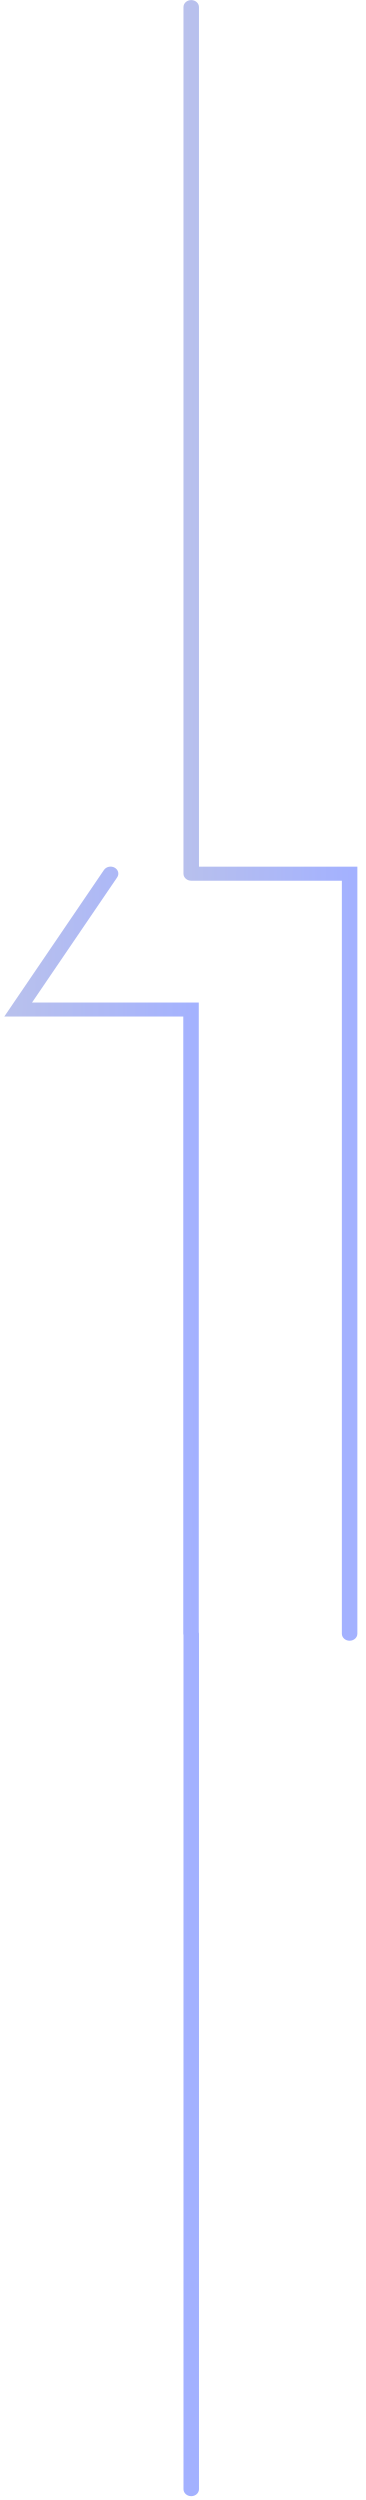
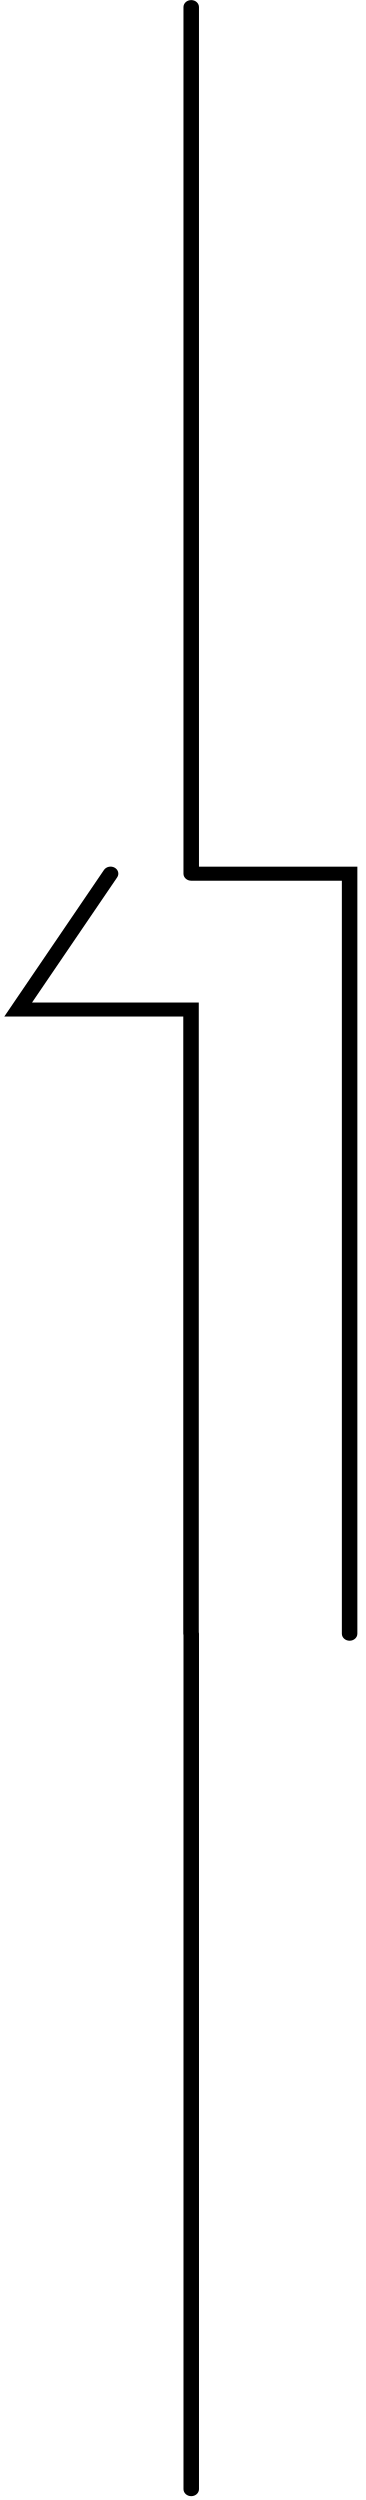
<svg xmlns="http://www.w3.org/2000/svg" width="39" height="267" viewBox="0 0 39 267" fill="none">
  <path d="M21.25 0.758C21.25 0.343 20.88 0.008 20.422 0.008C19.964 0.008 19.594 0.343 19.594 0.758V93.308C19.594 93.36 19.599 93.41 19.61 93.46C19.688 93.803 20.022 94.06 20.422 94.06C20.427 94.06 20.433 94.06 20.441 94.06H36.51V174.48C36.51 174.895 36.88 175.23 37.338 175.23C37.797 175.23 38.166 174.895 38.166 174.48V92.56H21.25V0.758Z" fill="url(#paint0_linear_4340_38293)" />
  <path d="M21.23 107.069H3.422L12.515 93.699C12.755 93.346 12.634 92.884 12.244 92.666C11.855 92.449 11.345 92.559 11.104 92.911L0.457 108.569H19.574V174.476C19.574 174.534 19.582 174.589 19.596 174.641V265.841C19.596 266.256 19.966 266.591 20.424 266.591C20.882 266.591 21.252 266.256 21.252 265.841V174.476C21.252 174.419 21.244 174.364 21.23 174.311V107.069Z" fill="url(#paint1_linear_4340_38293)" />
  <defs>
    <linearGradient id="paint0_linear_4340_38293" x1="19.594" y1="0.008" x2="38.843" y2="0.221" gradientUnits="userSpaceOnUse">
-       <stop offset="0.006" stop-color="#B9C1EC" />
-       <stop offset="1" stop-color="#A3B1FF" />
+       <stop offset="0.006" stopColor="#B9C1EC" />
+       <stop offset="1" stopColor="#A3B1FF" />
    </linearGradient>
    <linearGradient id="paint1_linear_4340_38293" x1="0.457" y1="92.555" x2="22.008" y2="92.823" gradientUnits="userSpaceOnUse">
-       <stop offset="0.006" stop-color="#B9C1EC" />
-       <stop offset="1" stop-color="#A3B1FF" />
+       <stop offset="0.006" stopColor="#B9C1EC" />
+       <stop offset="1" stopColor="#A3B1FF" />
    </linearGradient>
  </defs>
</svg>
